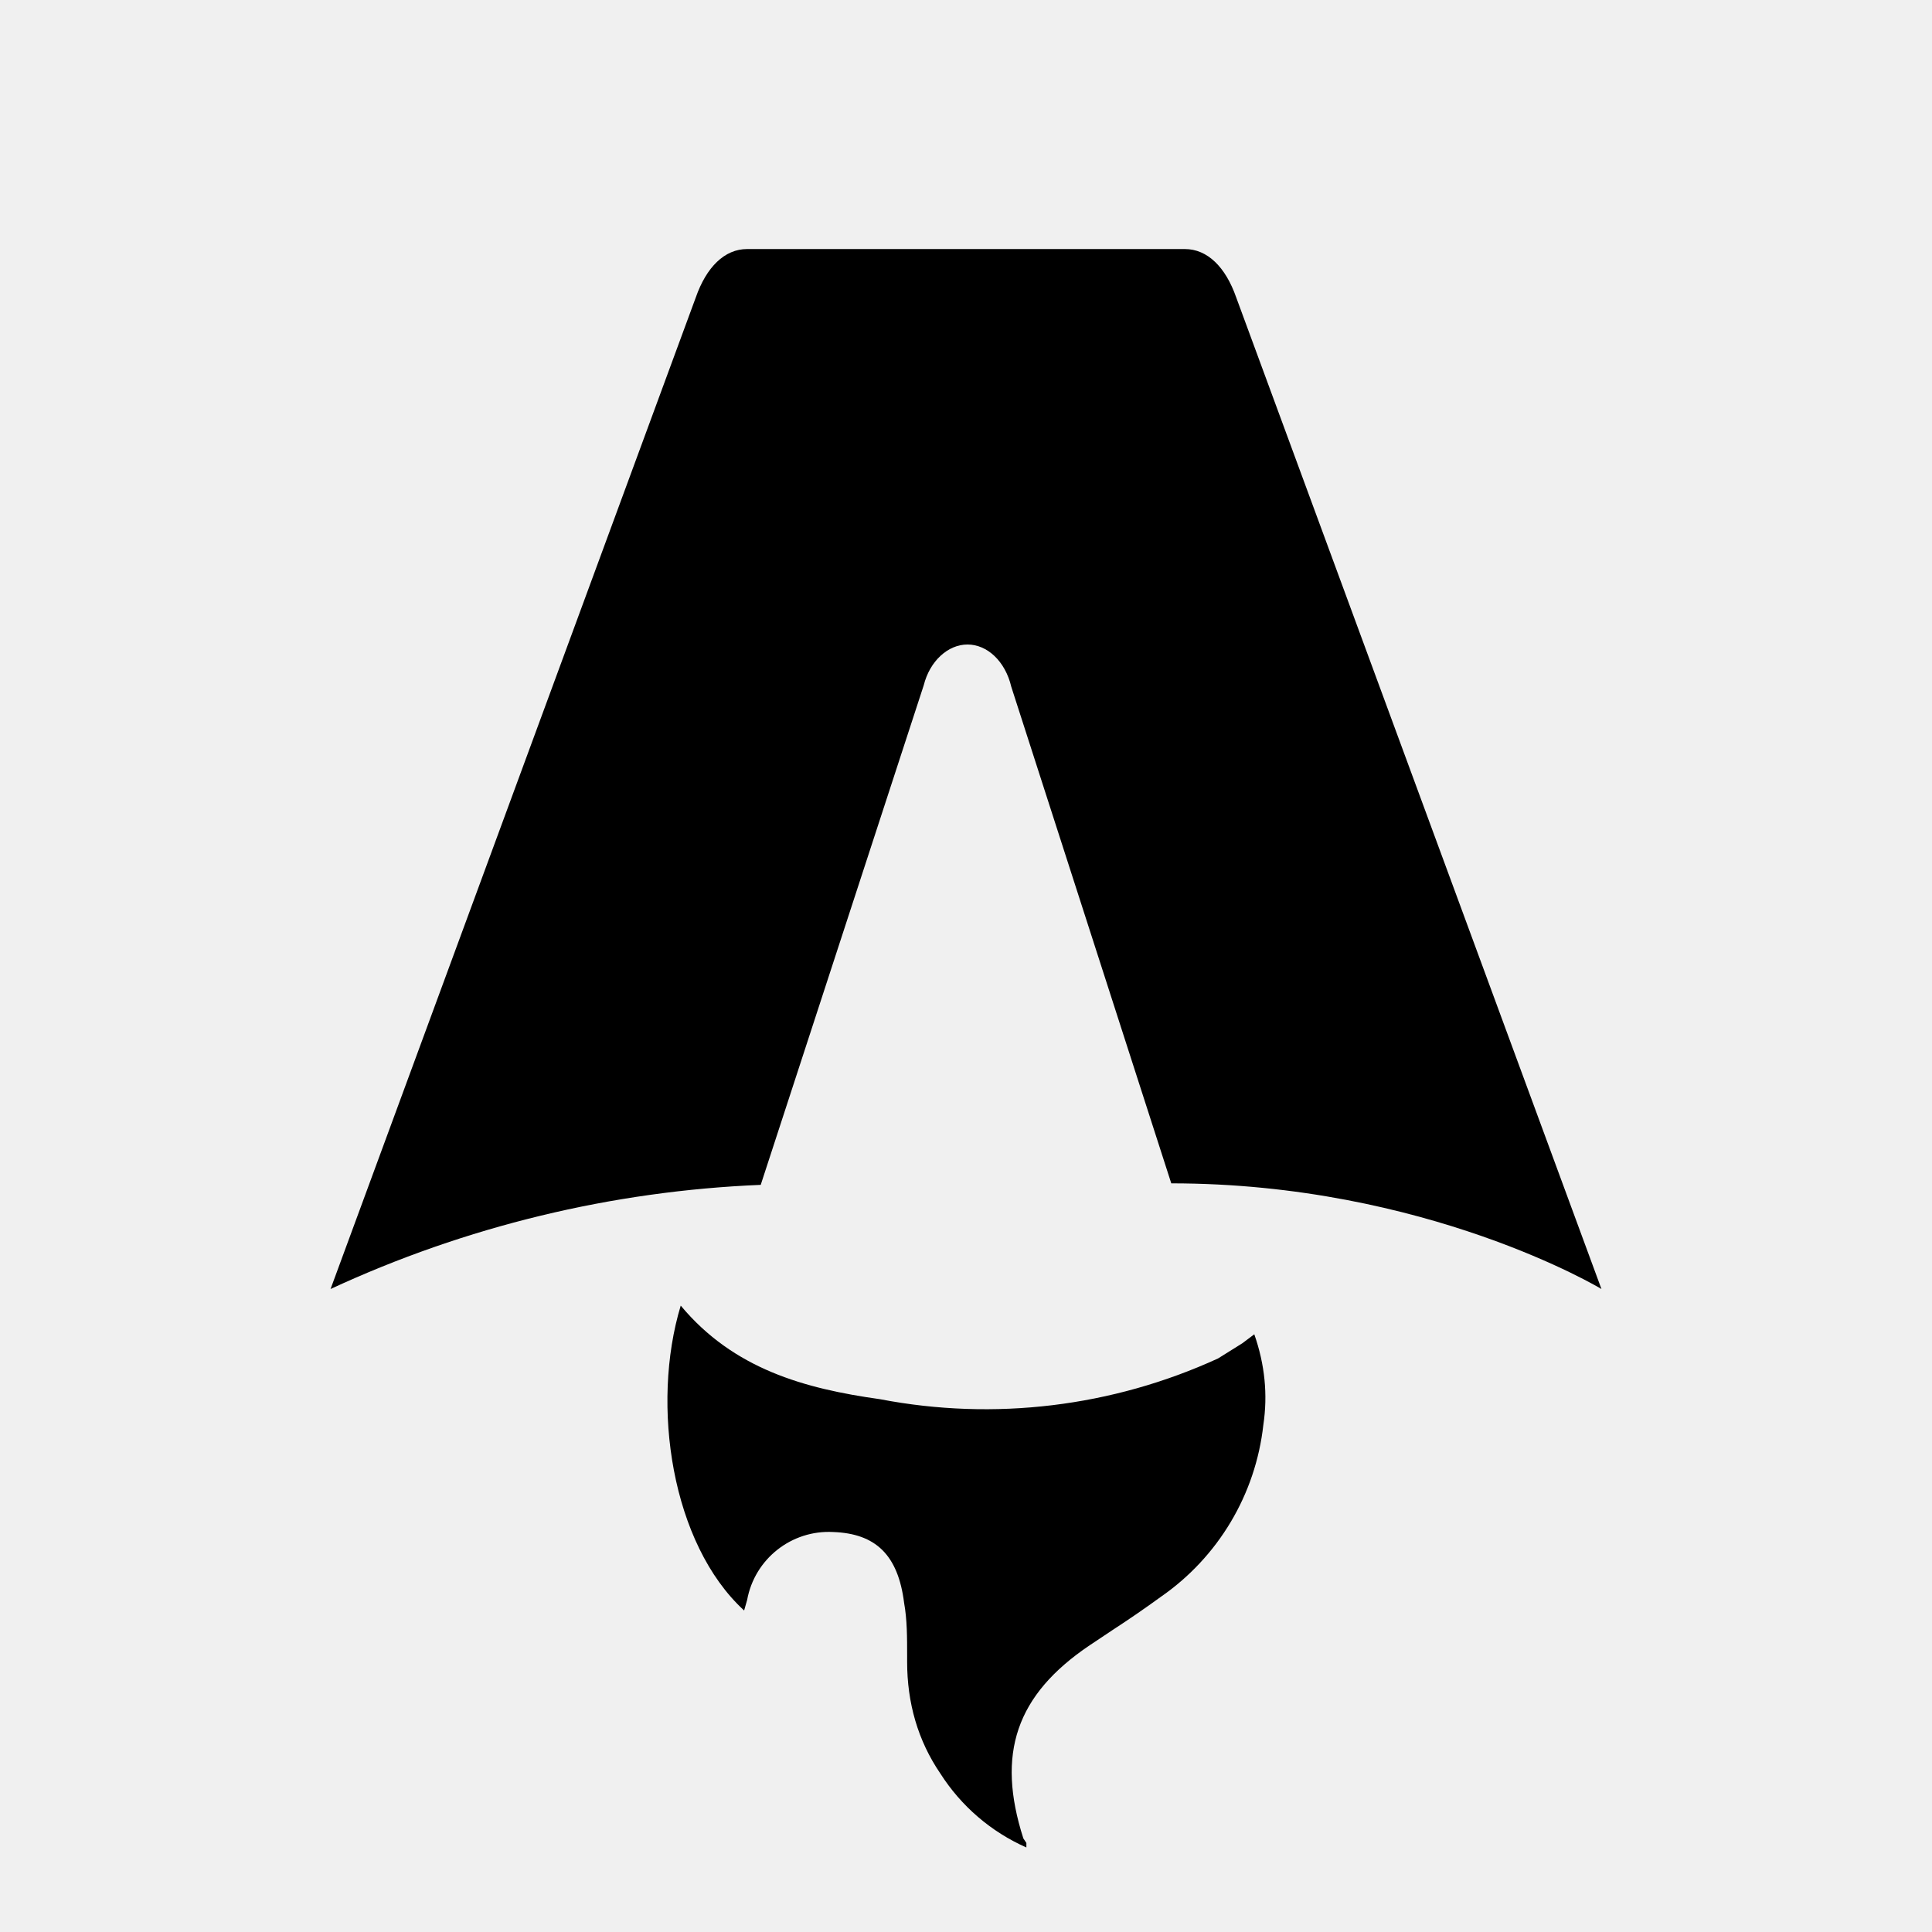
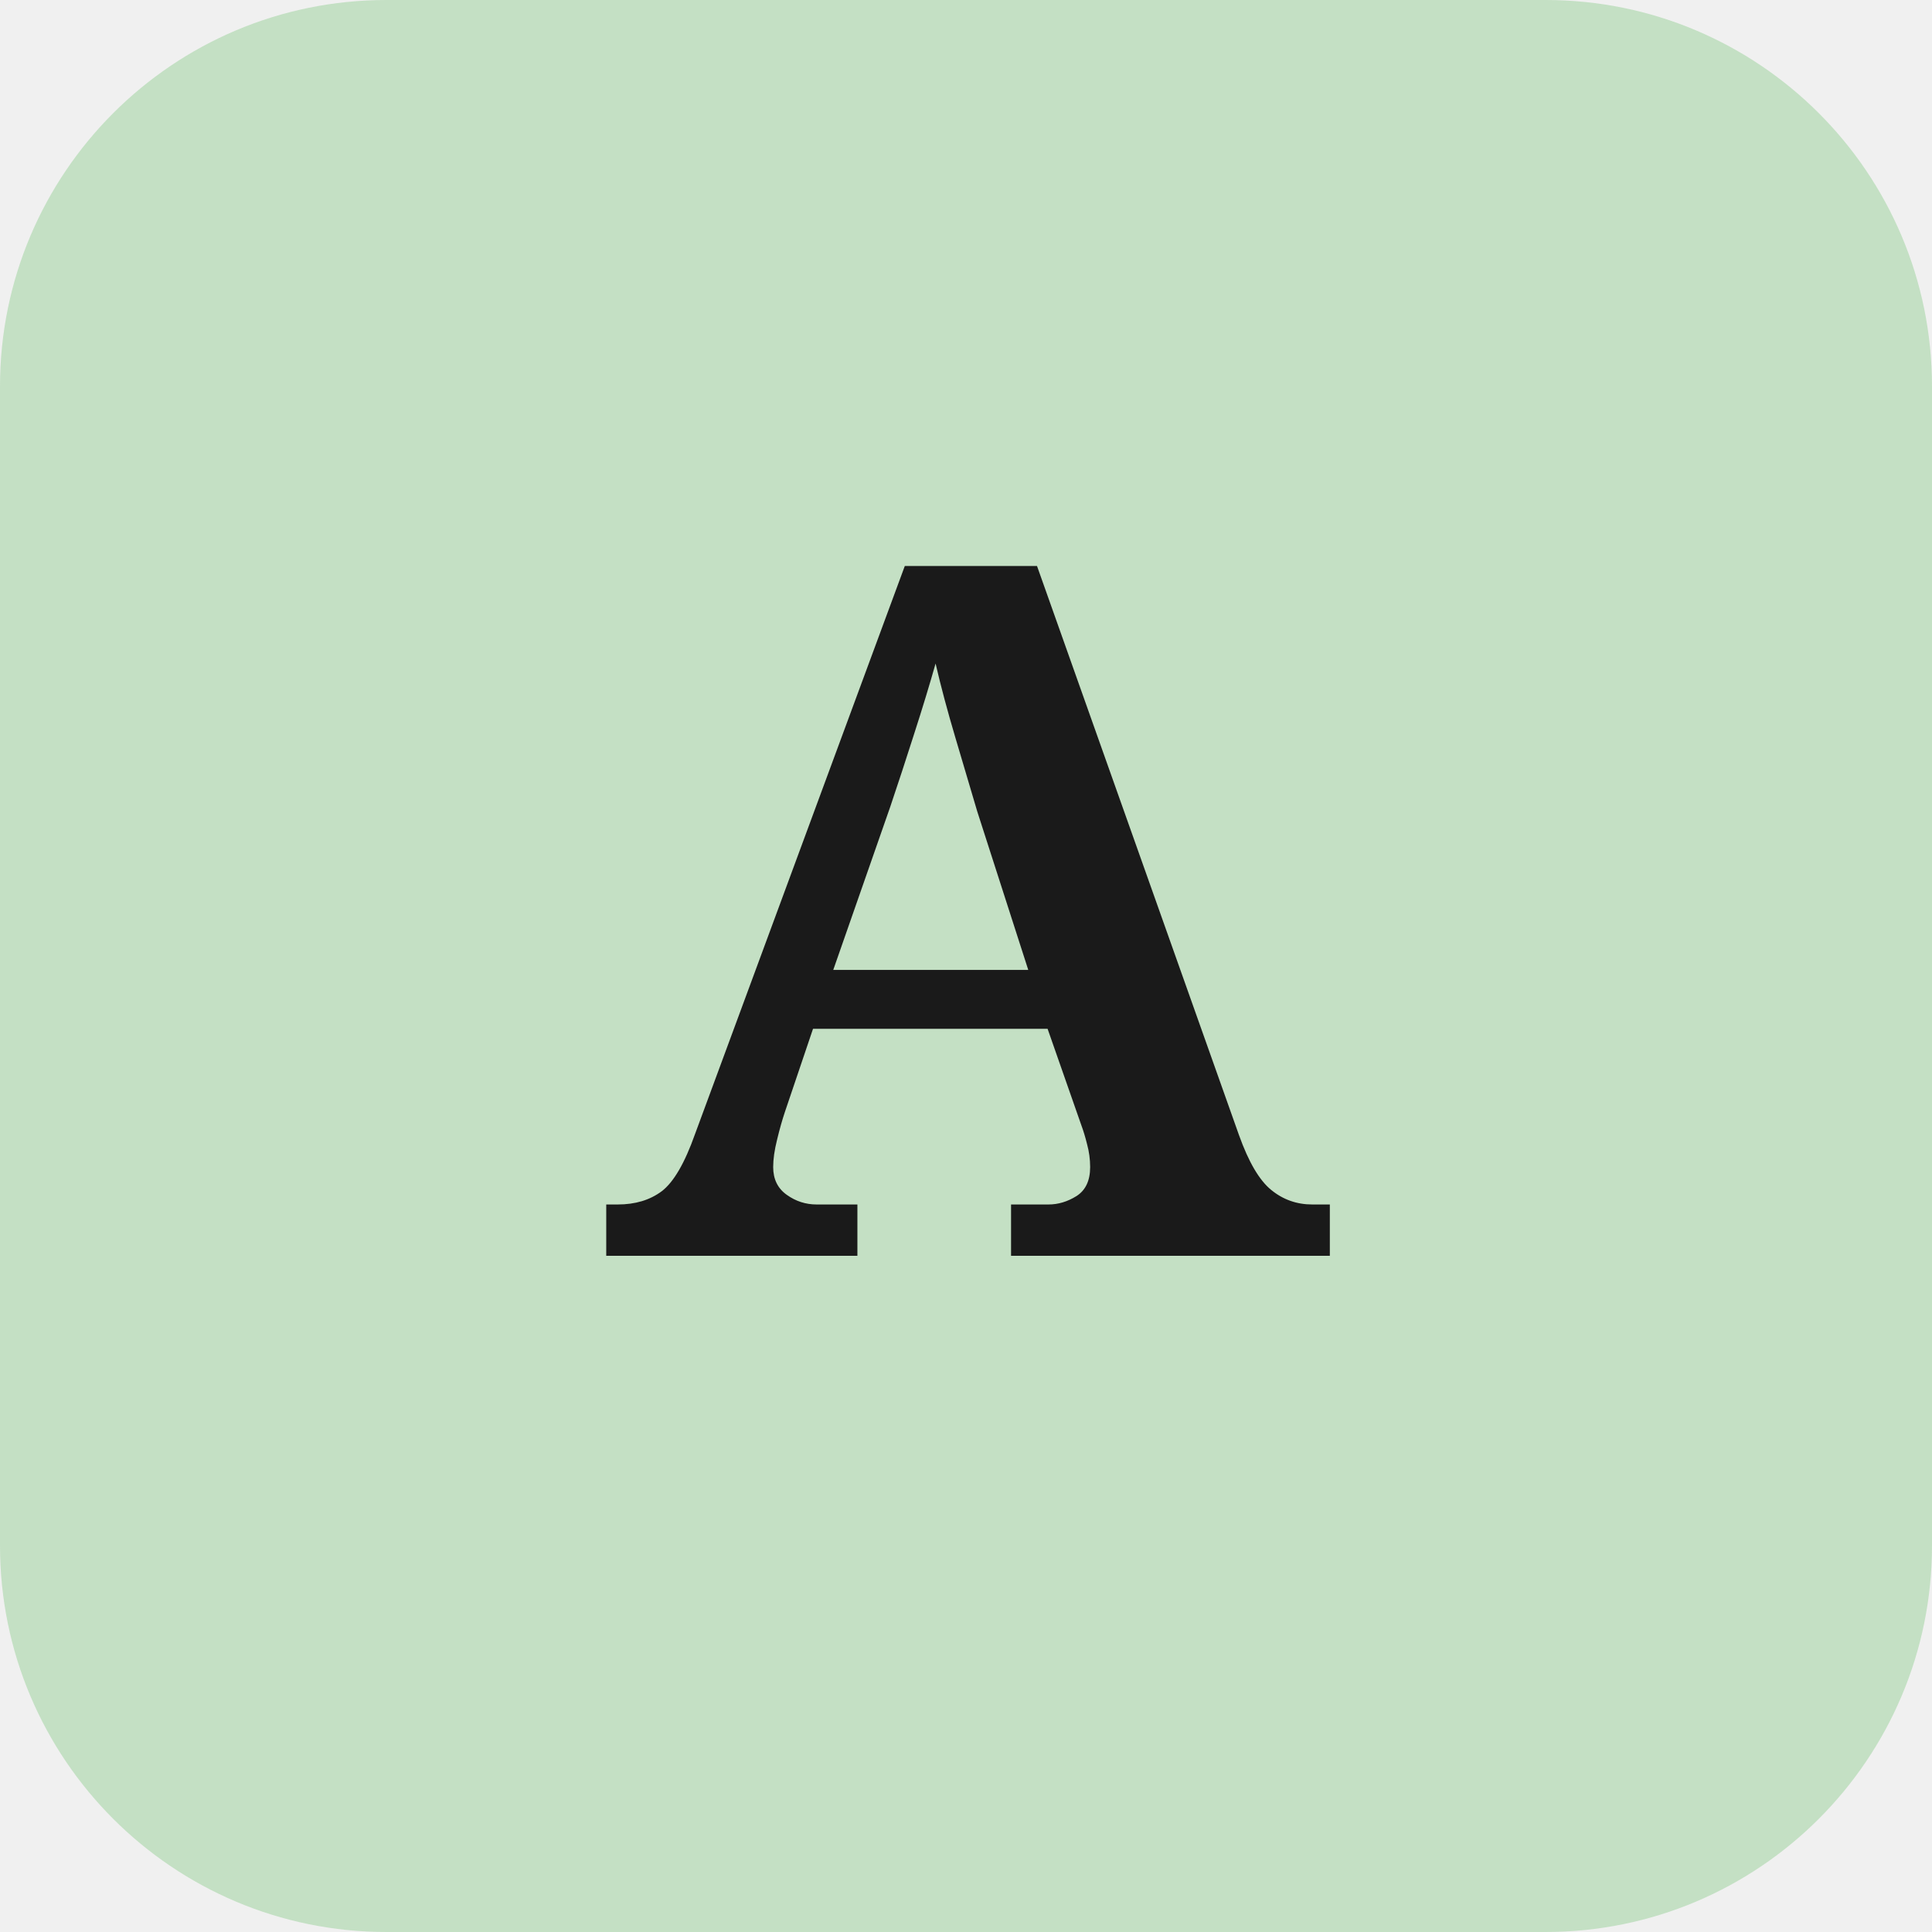
- <svg xmlns="http://www.w3.org/2000/svg" fill="none" viewBox="0 0 128 128">
-   <path d="M50.4 78.5a75.1 75.1 0 0 0-28.5 6.9l24.2-65.7c.7-2 1.9-3.2 3.4-3.2h29c1.5 0 2.7 1.2 3.4 3.2l24.2 65.7s-11.6-7-28.5-7L67 45.5c-.4-1.7-1.6-2.8-2.9-2.8-1.3 0-2.5 1.1-2.9 2.7L50.4 78.5Zm-1.1 28.2Zm-4.2-20.2c-2 6.6-.6 15.8 4.2 20.2a17.5 17.5 0 0 1 .2-.7 5.5 5.5 0 0 1 5.7-4.5c2.8.1 4.3 1.5 4.7 4.7.2 1.1.2 2.3.2 3.5v.4c0 2.7.7 5.2 2.2 7.4a13 13 0 0 0 5.7 4.9v-.3l-.2-.3c-1.8-5.6-.5-9.5 4.4-12.8l1.5-1a73 73 0 0 0 3.2-2.2 16 16 0 0 0 6.8-11.4c.3-2 .1-4-.6-6l-.8.6-1.6 1a37 37 0 0 1-22.4 2.7c-5-.7-9.7-2-13.2-6.2Z" />
-   <style>
-         path { fill: #000; }
-         @media (prefers-color-scheme: dark) {
-             path { fill: #FFF; }
-         }
-     </style>
+ <svg xmlns="http://www.w3.org/2000/svg" viewBox="0 0 100 100">
+   <rect width="100" height="100" rx="20" fill="#C4E0C4" />
+   <text x="50" y="65" text-anchor="middle" font-family="serif" font-size="50" font-weight="bold" fill="#1A1A1A">A</text>
</svg>
